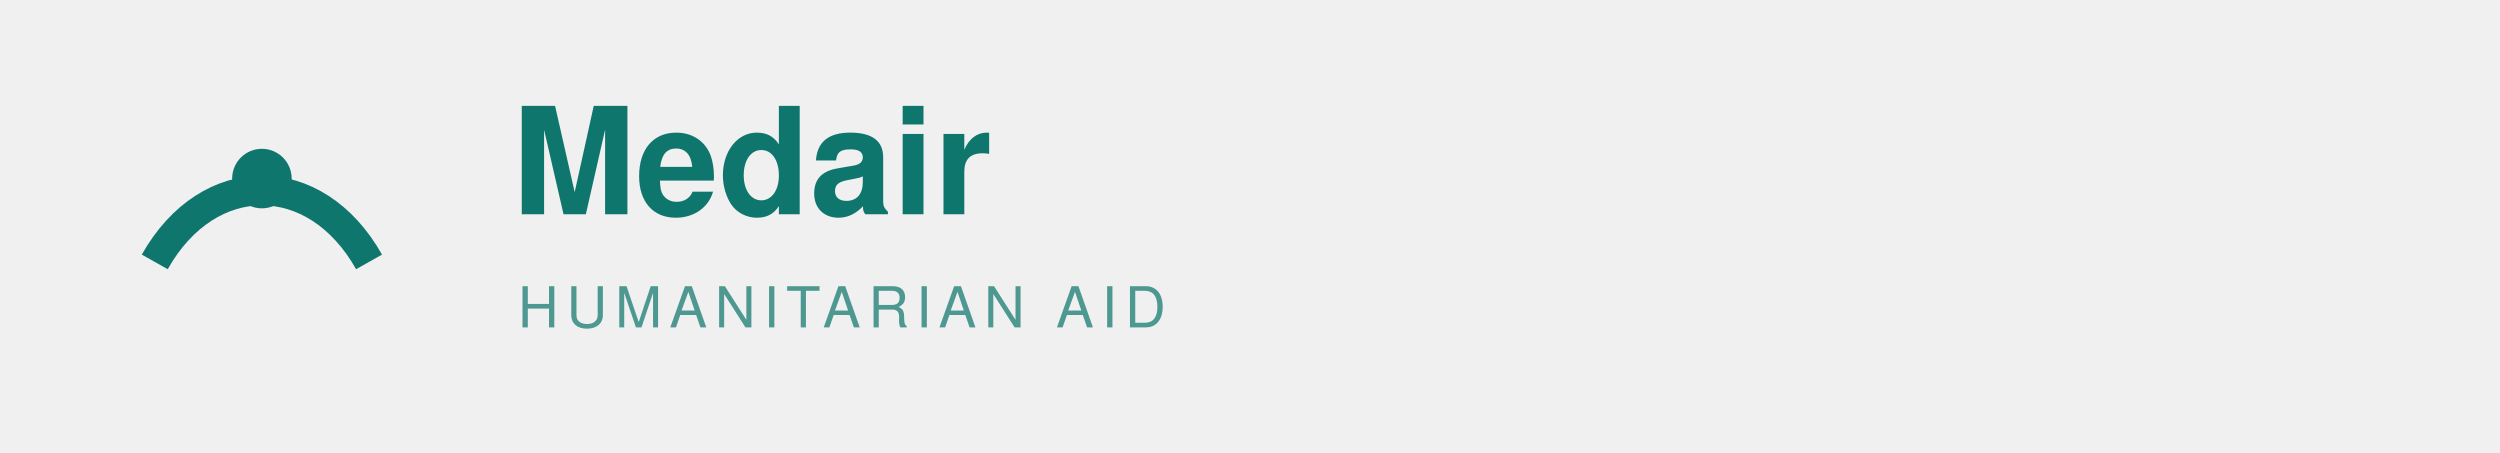
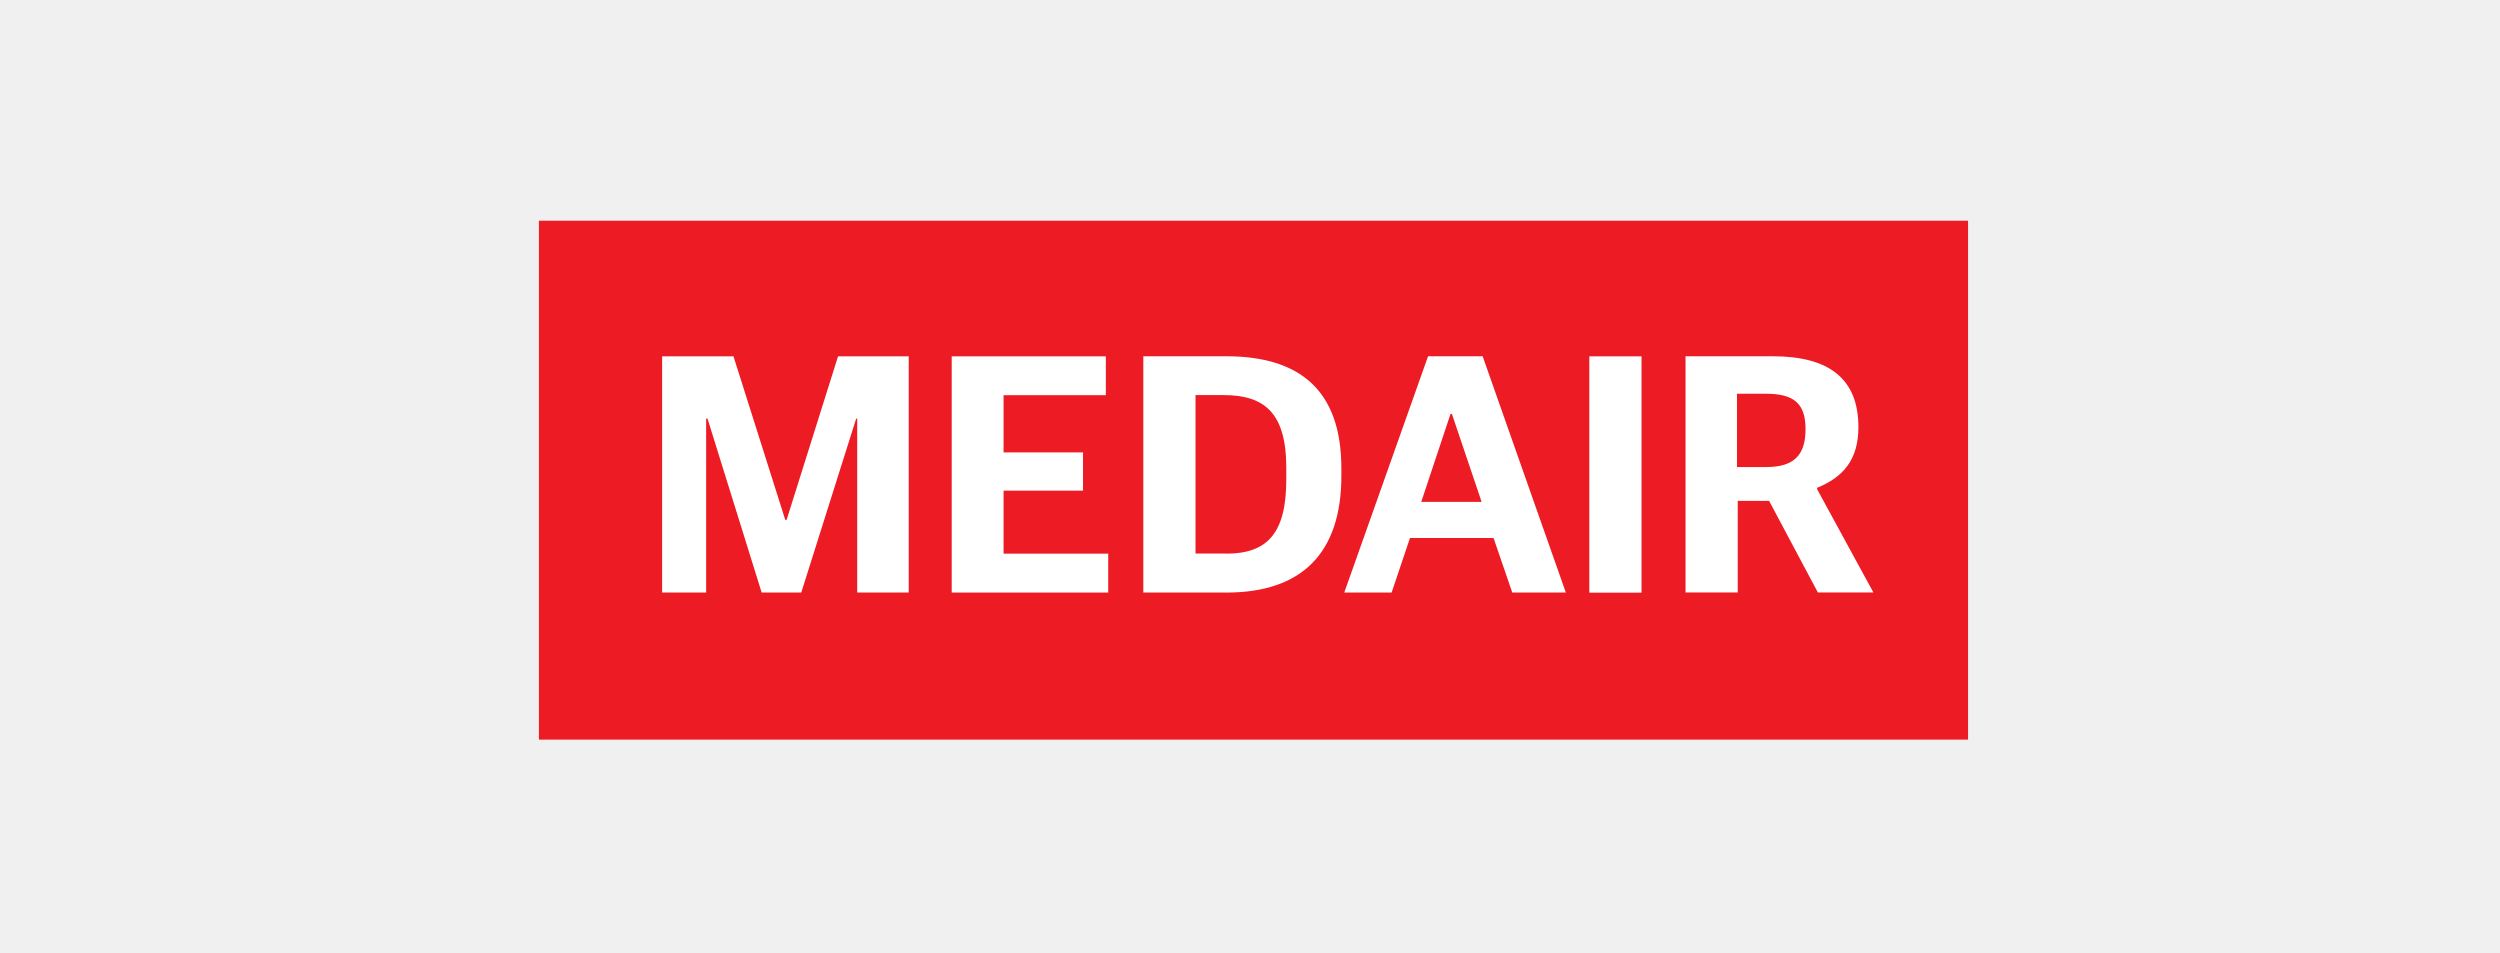
- <svg xmlns="http://www.w3.org/2000/svg" viewBox="0 0 420 76" width="420" height="76" role="img" aria-hidden="true">
-   <g>
-     <path d="M26 44c9-16 27-16 36 0" fill="none" stroke="#0f766e" stroke-width="5" />
-     <circle cx="44" cy="30" r="5" fill="#0f766e" />
+ <svg xmlns="http://www.w3.org/2000/svg" width="315" height="120" viewBox="0 0 315 120" fill="none">
+   <mask id="mask0_452_35" style="mask-type:luminance" maskUnits="userSpaceOnUse" x="67" y="27" width="181" height="67">
+     <path d="M248 27.777H67.88V93.214H248V27.777Z" fill="white" />
+   </mask>
+   <g mask="url(#mask0_452_35)">
+     <path d="M248 27.777H67.88V93.214H248V27.777Z" fill="#ED1C24" />
+     <path d="M83.427 44.9H92.418L98.941 65.5H99.113L105.593 44.9H114.498V74.663H108.007V52.743H107.878L100.958 74.663H95.969L89.145 52.743H88.974V74.663H83.427V44.9Z" fill="white" />
+     <path d="M119.916 44.9H139.336V49.793H126.45V57.003H136.46V61.82H126.45V69.76H139.636V74.663H119.916V44.9Z" fill="white" />
+     <path d="M154.496 69.76C159.657 69.76 162.071 67.228 162.071 60.436V58.934C162.071 51.885 159.195 49.782 154.163 49.782H150.634V69.749H154.496V69.76ZM144.067 44.89H154.496C163.691 44.89 169.013 49.096 169.013 59.02V59.964C169.013 69.717 163.991 74.663 154.539 74.663H144.057V44.9L144.067 44.89Z" fill="white" />
+     <path d="M179.077 63.236H186.683L182.939 52.153H182.767L179.077 63.236ZM179.935 44.89H186.812L197.295 74.663H190.546L188.186 67.785H177.66L175.343 74.663H169.377L179.935 44.89Z" fill="white" />
+     <path d="M206.832 44.9H200.255V74.674H206.832V44.9Z" fill="white" />
+     <path d="M222.561 58.848C226.08 58.848 227.497 57.303 227.497 54.074C227.497 50.844 226.038 49.61 222.508 49.61H218.86V58.848H222.561ZM212.379 44.89H223.377C230.512 44.89 234.159 47.765 234.159 53.816C234.159 57.99 232.185 60.136 228.956 61.466V61.638L236.048 74.652H229.052L222.905 63.108H218.956V74.652H212.379V44.9V44.89Z" fill="white" />
  </g>
-   <text x="86" y="36" font-family="Raleway, Helvetica, Arial, sans-serif" font-size="25" font-weight="700" fill="#0f766e">Medair</text>
-   <text x="87" y="55" font-family="Raleway, Helvetica, Arial, sans-serif" font-size="9.5" letter-spacing="1.3" fill="#0f766e" opacity="0.72">HUMANITARIAN AID</text>
</svg>
